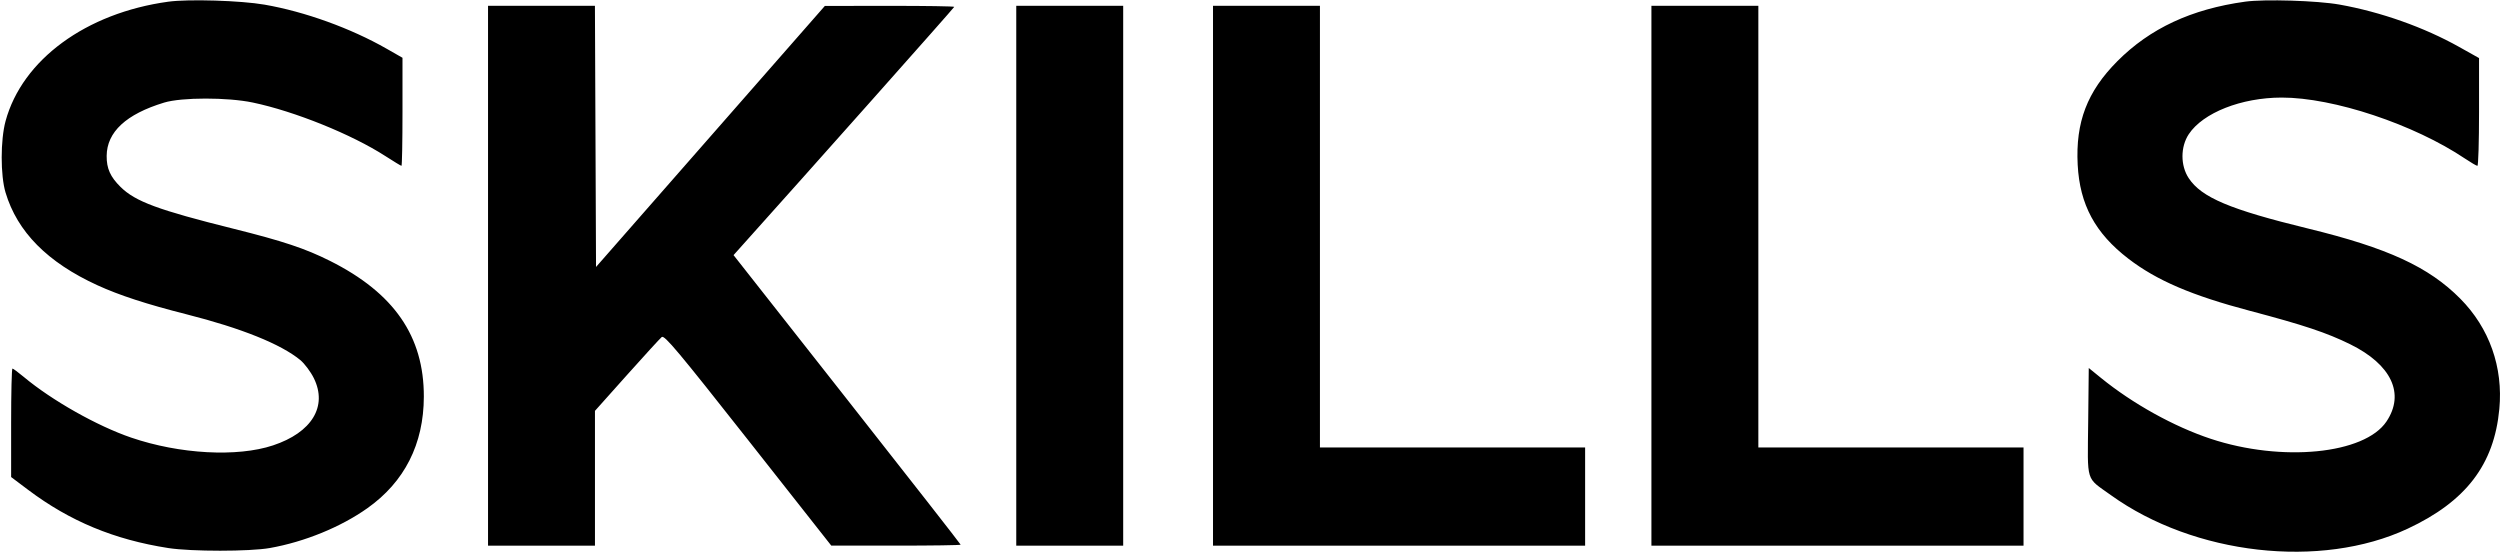
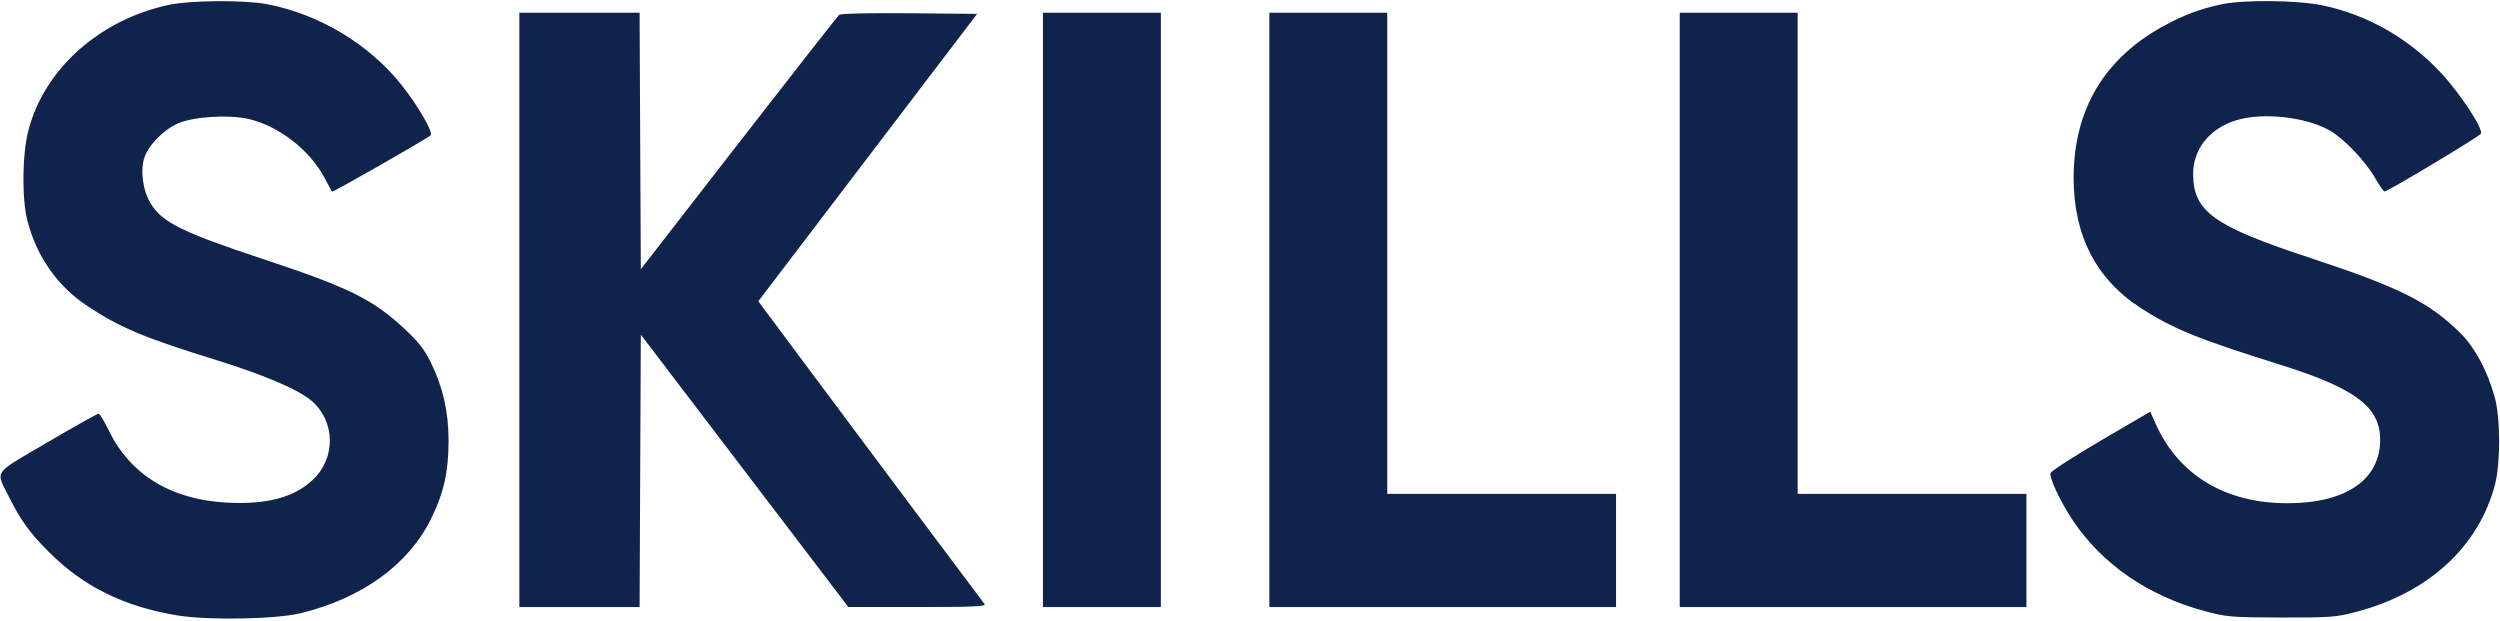
- <svg xmlns="http://www.w3.org/2000/svg" width="1169" height="258" viewBox="0 0 1169 258" fill="none">
-   <path fill-rule="evenodd" clip-rule="evenodd" d="M78.703 0.791C40.226 6.076 10.4 27.947 2.609 56.591C0.194 65.47 0.184 81.989 2.588 90.016C8.107 108.446 22.214 122.688 45.54 133.378C55.787 138.074 68.619 142.259 87.203 146.965C112.801 153.448 131.339 160.898 140.389 168.342C142.417 170.009 145.29 173.851 146.774 176.878C153.236 190.055 145.814 202.237 127.649 208.268C110.888 213.834 83.984 212.355 61.345 204.626C45.435 199.193 24.269 187.237 11.127 176.258C8.541 174.098 6.15 172.331 5.814 172.331C5.478 172.331 5.203 183.746 5.203 197.699V223.068L13.216 229.093C32.686 243.731 53.394 252.324 78.703 256.269C89.413 257.939 116.793 257.93 126.203 256.252C142.444 253.359 159.304 246.472 171.797 237.629C189.174 225.329 198.139 207.619 198.186 185.498C198.245 157.251 184.292 137.04 154.36 122.019C142.79 116.212 132.33 112.726 109.094 106.934C73.905 98.161 63.293 94.234 56.381 87.424C51.571 82.686 49.82 78.77 49.876 72.881C49.981 61.703 58.956 53.382 76.746 47.971C84.929 45.48 106.381 45.467 118.203 47.945C137.75 52.041 164.465 62.828 180.17 72.964C184.072 75.483 187.476 77.544 187.734 77.544C187.992 77.544 188.203 66.175 188.203 52.279V27.015L180.819 22.799C163.974 13.183 142.576 5.456 123.703 2.174C112.622 0.249 88.133 -0.505 78.703 0.791ZM1049.81 0.782C1024.66 4.268 1005.36 13.259 990.076 28.615C975.976 42.777 970.486 57.11 971.525 77.045C972.497 95.69 979.708 109.05 995.233 120.969C1008.47 131.137 1024.88 138.166 1052.2 145.382C1077.19 151.981 1087.99 155.583 1098.93 160.968C1118.23 170.475 1124.64 184.079 1115.92 197.086C1105.67 212.388 1066.96 216.194 1033.71 205.17C1016.53 199.475 997.258 188.781 982.37 176.678L976.703 172.073L976.436 197.297C976.129 226.202 975.126 222.96 987.022 231.506C1026.02 259.525 1085.17 266.226 1125.8 247.23C1153.07 234.478 1166.26 217.264 1168.69 191.222C1170.52 171.71 1164.03 153.393 1150.45 139.684C1135.69 124.792 1116.49 115.941 1079.2 106.85C1042.69 97.947 1029.43 92.35 1023.45 83.319C1019.54 77.421 1019.55 68.655 1023.48 62.73C1030.13 52.712 1048.05 45.647 1066.88 45.624C1091.11 45.594 1128.8 58.143 1152.68 74.186C1155.43 76.032 1158.02 77.544 1158.44 77.544C1158.86 77.544 1159.2 66.207 1159.2 52.351L1159.2 27.157L1149.95 21.973C1133.48 12.743 1113.33 5.605 1093.98 2.147C1083.56 0.287 1058.89 -0.477 1049.81 0.782ZM228.203 128.929V255.145H253.203H278.203V223.629V192.114L293.08 175.462C301.263 166.304 308.621 158.261 309.431 157.59C310.672 156.563 317.022 164.136 349.803 205.748L388.703 255.126L418.953 255.135C435.59 255.141 449.203 254.941 449.203 254.693C449.203 254.445 425.308 223.877 396.104 186.766L343.004 119.291L344.948 117.125C377.72 80.621 446.203 3.577 446.203 3.211C446.203 2.937 432.59 2.726 415.953 2.742L385.703 2.773L332.203 63.805L278.703 124.837L278.445 63.775L278.188 2.712H253.195H228.203V128.929ZM475.203 128.929V255.145H500.203H525.203V128.929V2.712H500.203H475.203V128.929ZM567.203 128.929V255.145H654.203H741.203V232.197V209.248H679.203H617.203V105.98V2.712H592.203H567.203V128.929ZM772.203 128.929V255.145H859.203H946.203V232.197V209.248H884.203H822.203V105.98V2.712H797.203H772.203V128.929Z" fill="black" />
+ <svg xmlns="http://www.w3.org/2000/svg" width="1060" height="263" viewBox="0 0 1060 263" fill="none">
+   <path fill-rule="evenodd" clip-rule="evenodd" d="M71.704 2.042C42.299 8.313 18.945 29.093 12.091 55.086C9.43 65.178 9.181 83.888 11.582 93.386C15.437 108.64 24.338 121.356 37.031 129.745C50.924 138.926 61.071 143.19 91.138 152.481C111.56 158.792 126.398 165.097 131.998 169.845C142.059 178.375 142.522 193.768 132.998 203.088C125.029 210.886 113.101 214.087 95.746 213.083C72.218 211.722 55.086 201.121 46.019 182.312C44.196 178.531 42.29 175.425 41.784 175.411C41.277 175.397 31.491 180.884 20.035 187.603C-3.473 201.393 -1.91 199.159 3.849 210.746C8.723 220.552 12.6 225.911 20.639 233.958C35.355 248.69 52.36 257.115 75.029 260.905C88.156 263.1 117.041 262.581 127.677 259.958C153.637 253.557 173.184 239.382 182.734 220.033C188.192 208.973 190.164 200.181 190.187 186.796C190.207 174.724 187.813 164.164 182.683 153.702C179.955 148.14 177.38 144.868 171.271 139.202C157.945 126.845 147.71 121.81 111.704 109.9C77.039 98.433 68.516 94.188 63.716 85.996C60.515 80.534 59.431 72.257 61.211 66.864C62.985 61.488 69.338 55.012 75.477 52.321C81.958 49.48 96.711 48.513 105.103 50.381C117.996 53.249 131.271 63.473 137.607 75.415C139.204 78.424 140.642 81.05 140.804 81.249C141.12 81.641 181.122 58.782 182.581 57.377C183.815 56.188 177.258 44.843 170.212 35.977C156.521 18.748 135.367 6.029 113.366 1.797C103.776 -0.047 80.869 0.087 71.704 2.042ZM941.704 1.871C932.623 3.879 926.468 6.156 918.204 10.567C892.381 24.348 879.167 46.39 879.221 75.594C879.267 100.009 888.825 118.443 907.772 130.661C921.312 139.391 932.086 143.776 966.204 154.442C998.524 164.546 1009.11 172.388 1009.18 186.27C1009.27 203.329 994.849 213.312 970.042 213.369C943.565 213.429 923.706 201.467 913.948 179.582L911.704 174.55L890.704 186.837C879.154 193.595 869.57 199.797 869.407 200.62C868.959 202.87 873.599 212.707 878.791 220.517C891.173 239.142 910.704 252.612 934.704 259.079C944.125 261.617 946.008 261.776 967.204 261.83C987.709 261.881 990.502 261.678 998.704 259.536C1029.58 251.473 1050.98 231.89 1057.89 205.386C1060.26 196.27 1060.2 177.084 1057.76 168.386C1054.61 157.139 1049.43 147.448 1043.31 141.363C1030.01 128.15 1017.58 121.905 979.704 109.425C938.567 95.871 930.042 89.786 929.892 73.875C929.792 63.208 936.971 54.314 948.43 50.912C959.478 47.631 977.168 49.52 987.367 55.071C993.527 58.424 1003 68.285 1007.18 75.698C1008.98 78.874 1010.77 81.341 1011.17 81.179C1015.15 79.564 1051.53 57.69 1051.92 56.673C1052.81 54.357 1043.06 39.553 1034.87 30.788C1021.25 16.206 1003.6 6.17 984.722 2.274C973.925 0.045 950.937 -0.17 941.704 1.871ZM220.204 131.386V257.386H245.696H271.188L271.446 199.636L271.704 141.886L315.704 199.632L359.704 257.379L389.076 257.382C412.43 257.385 418.248 257.13 417.471 256.136C415.36 253.438 367.295 189.184 345.04 159.31L321.517 127.734L367.906 66.81L414.294 5.886L385.62 5.62C368.732 5.464 356.48 5.742 355.812 6.297C355.188 6.814 336.008 31.295 313.191 60.699L271.704 114.159L271.445 59.773L271.187 5.386H245.695H220.204V131.386ZM442.204 131.386V257.386H467.204H492.204V131.386V5.386H467.204H442.204V131.386ZM538.204 131.386V257.386H611.704H685.204V233.386V209.386H636.704H588.204V107.386V5.386H563.204H538.204V131.386ZM712.204 131.386V257.386H785.704H859.204V233.386V209.386H810.704H762.204V107.386V5.386H737.204H712.204V131.386Z" fill="#0F234D" />
</svg>
